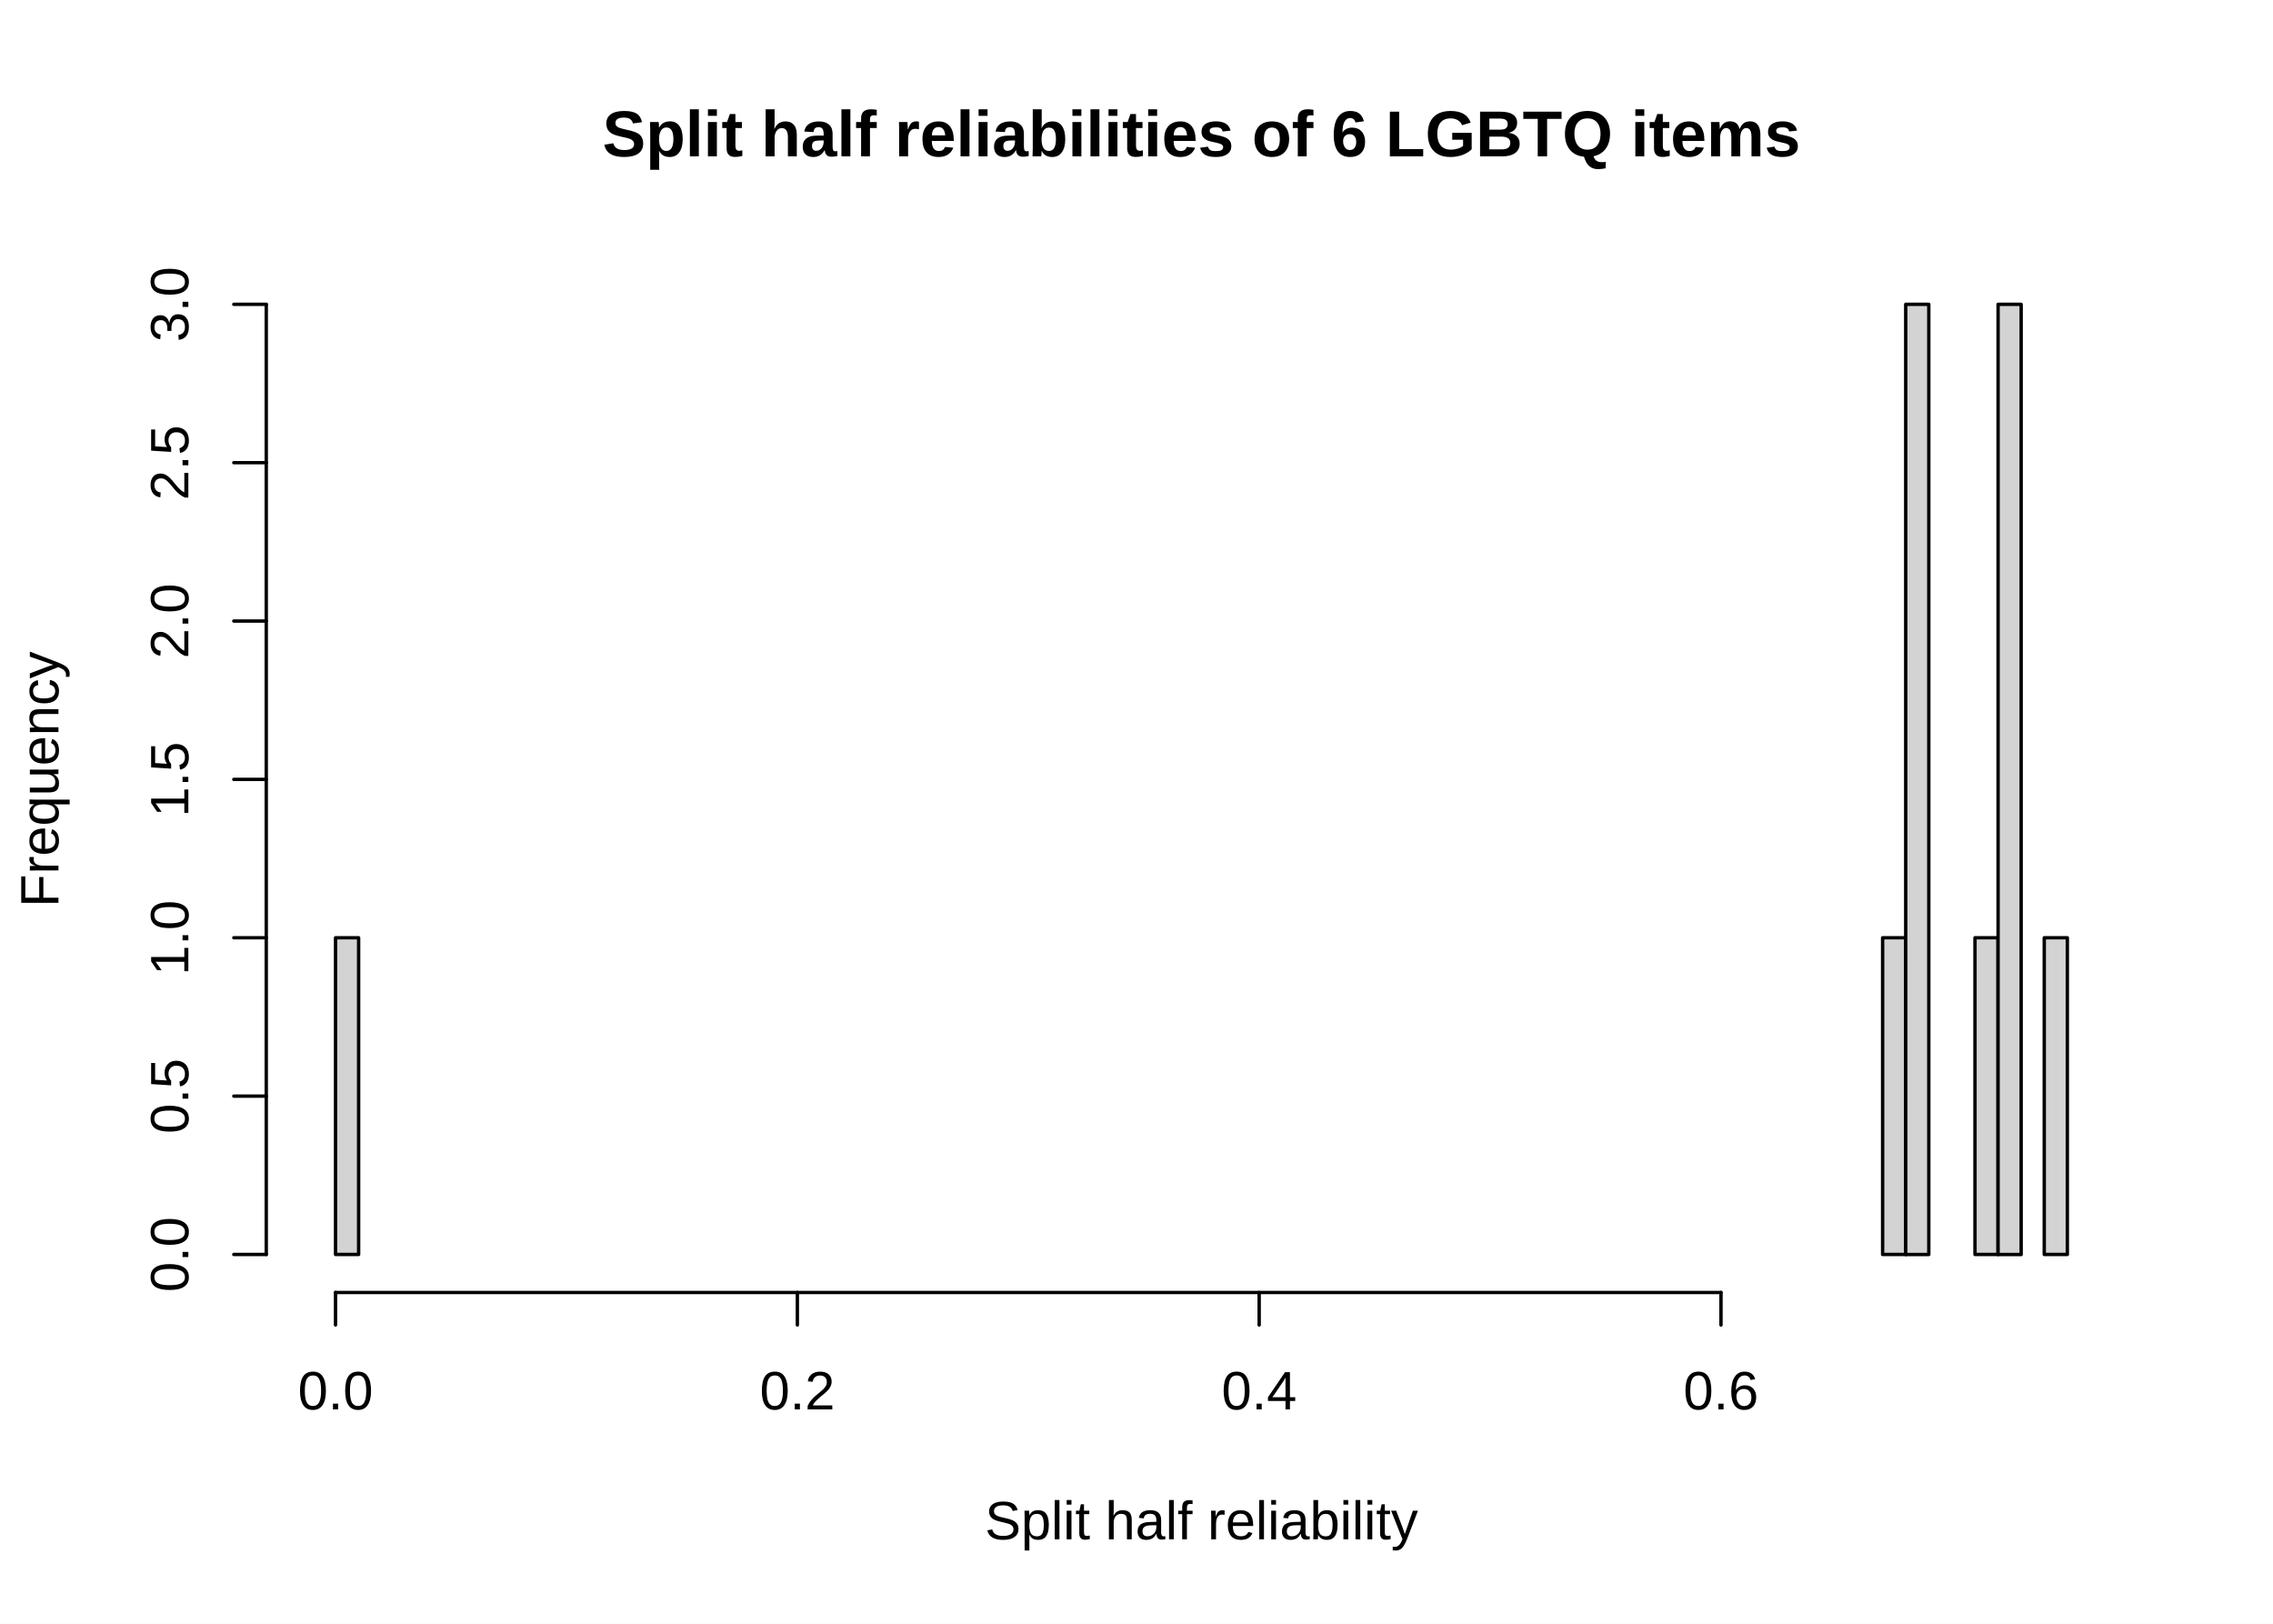
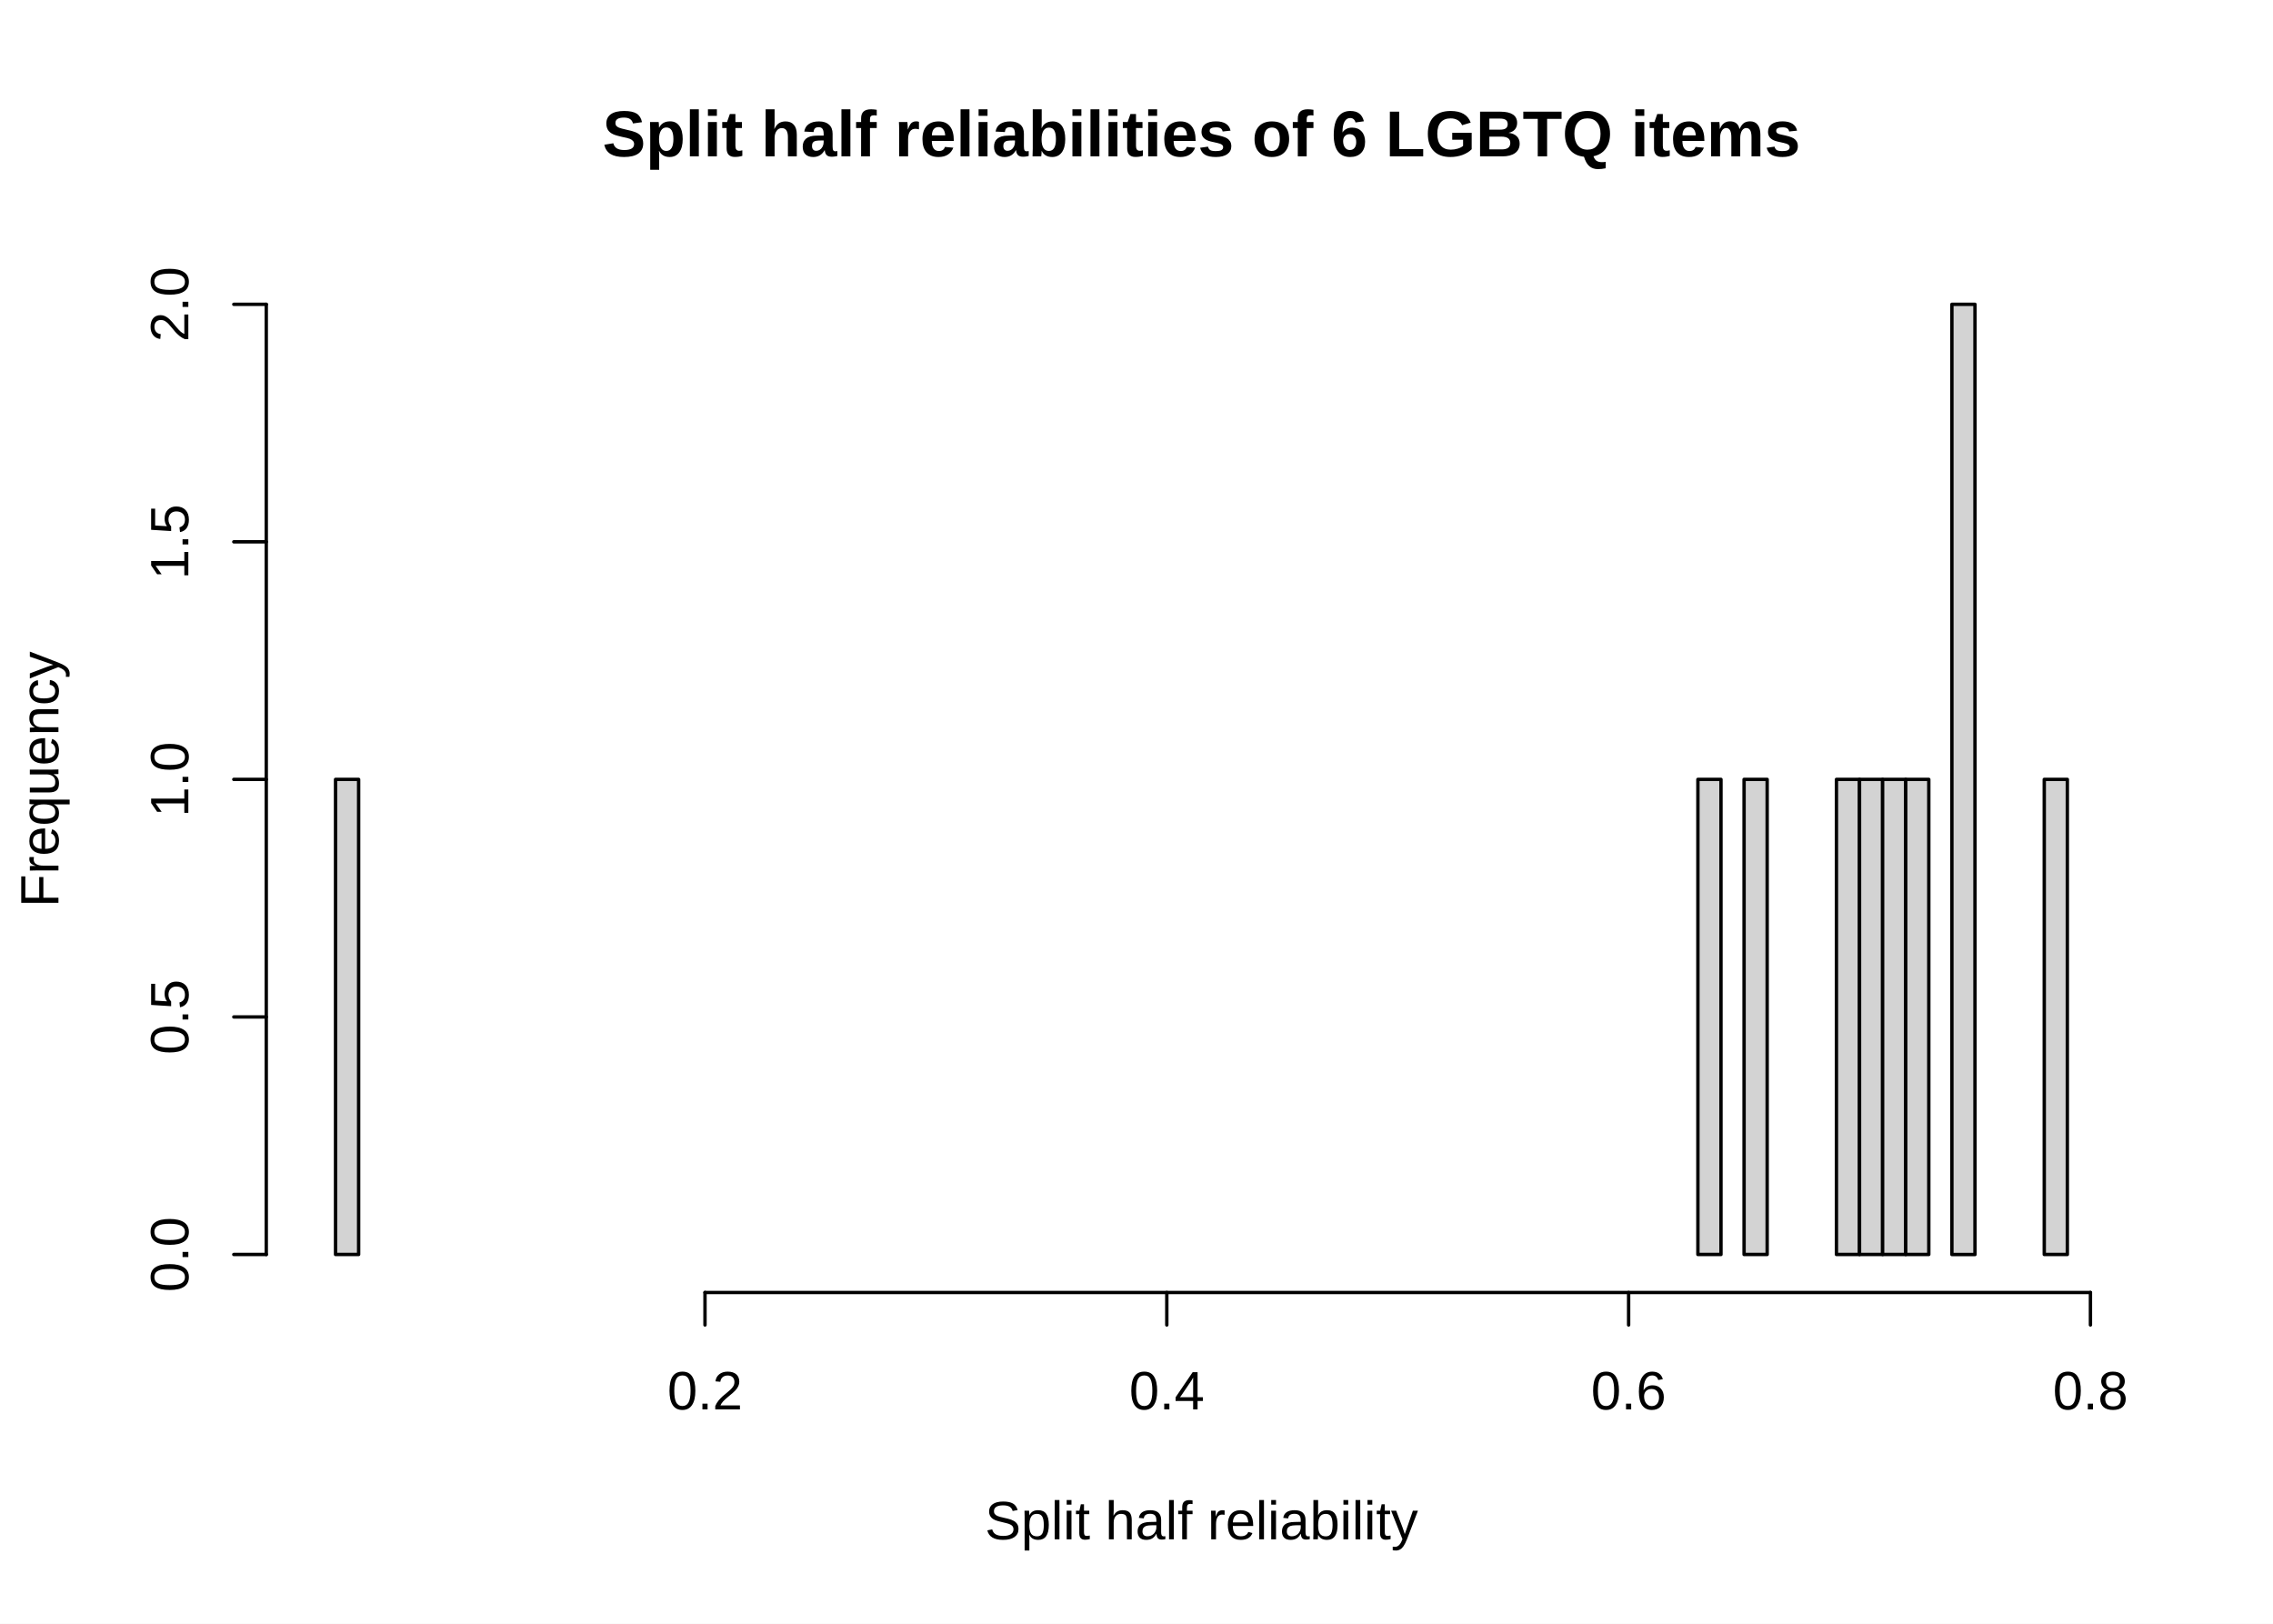
<svg xmlns="http://www.w3.org/2000/svg" class="svglite" width="504.00pt" height="360.00pt" viewBox="0 0 504.00 360.00">
  <defs>
    <style type="text/css">
    .svglite line, .svglite polyline, .svglite polygon, .svglite path, .svglite rect, .svglite circle {
      fill: none;
      stroke: #000000;
      stroke-linecap: round;
      stroke-linejoin: round;
      stroke-miterlimit: 10.00;
    }
  </style>
  </defs>
  <rect width="100%" height="100%" style="stroke: none; fill: #FFFFFF;" />
  <defs>
    <clipPath id="cpMC4wMHw1MDQuMDB8MC4wMHwzNjAuMDA=">
      <rect x="0.00" y="0.00" width="504.00" height="360.00" />
    </clipPath>
  </defs>
  <g clip-path="url(#cpMC4wMHw1MDQuMDB8MC4wMHwzNjAuMDA=)">
    <text x="266.40" y="34.67" text-anchor="middle" style="font-size: 14.40px; font-weight: bold; font-family: Arial;" textLength="217.80px" lengthAdjust="spacingAndGlyphs">Split half reliabilities of 6 LGBTQ items</text>
    <text x="266.40" y="341.28" text-anchor="middle" style="font-size: 12.00px; font-family: Arial;" textLength="96.03px" lengthAdjust="spacingAndGlyphs">Split half reliability</text>
    <text transform="translate(12.96,172.80) rotate(-90)" text-anchor="middle" style="font-size: 12.00px; font-family: Arial;" textLength="56.71px" lengthAdjust="spacingAndGlyphs">Frequency</text>
-     <line x1="74.40" y1="286.56" x2="381.60" y2="286.56" style="stroke-width: 0.75;" />
-     <line x1="74.40" y1="286.56" x2="74.40" y2="293.76" style="stroke-width: 0.75;" />
-     <line x1="176.80" y1="286.56" x2="176.80" y2="293.76" style="stroke-width: 0.75;" />
-     <line x1="279.20" y1="286.56" x2="279.20" y2="293.76" style="stroke-width: 0.75;" />
-     <line x1="381.60" y1="286.56" x2="381.60" y2="293.76" style="stroke-width: 0.75;" />
-     <text x="74.40" y="312.48" text-anchor="middle" style="font-size: 12.00px; font-family: Arial;" textLength="16.68px" lengthAdjust="spacingAndGlyphs">0.0</text>
-     <text x="176.80" y="312.48" text-anchor="middle" style="font-size: 12.00px; font-family: Arial;" textLength="16.68px" lengthAdjust="spacingAndGlyphs">0.2</text>
-     <text x="279.20" y="312.48" text-anchor="middle" style="font-size: 12.00px; font-family: Arial;" textLength="16.68px" lengthAdjust="spacingAndGlyphs">0.4</text>
-     <text x="381.60" y="312.48" text-anchor="middle" style="font-size: 12.00px; font-family: Arial;" textLength="16.68px" lengthAdjust="spacingAndGlyphs">0.6</text>
+     <line x1="156.32" y1="286.56" x2="463.52" y2="286.56" style="stroke-width: 0.75;" />
+     <line x1="156.32" y1="286.56" x2="156.32" y2="293.76" style="stroke-width: 0.75;" />
+     <line x1="258.72" y1="286.56" x2="258.72" y2="293.76" style="stroke-width: 0.75;" />
+     <line x1="361.12" y1="286.56" x2="361.12" y2="293.76" style="stroke-width: 0.75;" />
+     <line x1="463.52" y1="286.56" x2="463.52" y2="293.76" style="stroke-width: 0.75;" />
+     <text x="156.32" y="312.48" text-anchor="middle" style="font-size: 12.00px; font-family: Arial;" textLength="16.68px" lengthAdjust="spacingAndGlyphs">0.2</text>
+     <text x="258.72" y="312.48" text-anchor="middle" style="font-size: 12.00px; font-family: Arial;" textLength="16.68px" lengthAdjust="spacingAndGlyphs">0.4</text>
+     <text x="361.12" y="312.48" text-anchor="middle" style="font-size: 12.00px; font-family: Arial;" textLength="16.68px" lengthAdjust="spacingAndGlyphs">0.6</text>
+     <text x="463.52" y="312.48" text-anchor="middle" style="font-size: 12.00px; font-family: Arial;" textLength="16.68px" lengthAdjust="spacingAndGlyphs">0.8</text>
    <line x1="59.04" y1="278.13" x2="59.04" y2="67.47" style="stroke-width: 0.75;" />
    <line x1="59.04" y1="278.13" x2="51.84" y2="278.13" style="stroke-width: 0.75;" />
-     <line x1="59.04" y1="243.02" x2="51.84" y2="243.02" style="stroke-width: 0.75;" />
-     <line x1="59.04" y1="207.91" x2="51.84" y2="207.91" style="stroke-width: 0.75;" />
+     <line x1="59.04" y1="225.47" x2="51.84" y2="225.47" style="stroke-width: 0.75;" />
    <line x1="59.04" y1="172.80" x2="51.84" y2="172.80" style="stroke-width: 0.75;" />
-     <line x1="59.04" y1="137.69" x2="51.84" y2="137.69" style="stroke-width: 0.75;" />
-     <line x1="59.04" y1="102.58" x2="51.84" y2="102.58" style="stroke-width: 0.75;" />
+     <line x1="59.04" y1="120.13" x2="51.84" y2="120.13" style="stroke-width: 0.75;" />
    <line x1="59.04" y1="67.47" x2="51.84" y2="67.47" style="stroke-width: 0.75;" />
    <text transform="translate(41.76,278.13) rotate(-90)" text-anchor="middle" style="font-size: 12.00px; font-family: Arial;" textLength="16.68px" lengthAdjust="spacingAndGlyphs">0.0</text>
-     <text transform="translate(41.76,243.02) rotate(-90)" text-anchor="middle" style="font-size: 12.00px; font-family: Arial;" textLength="16.68px" lengthAdjust="spacingAndGlyphs">0.5</text>
-     <text transform="translate(41.76,207.91) rotate(-90)" text-anchor="middle" style="font-size: 12.00px; font-family: Arial;" textLength="16.68px" lengthAdjust="spacingAndGlyphs">1.0</text>
-     <text transform="translate(41.76,172.80) rotate(-90)" text-anchor="middle" style="font-size: 12.00px; font-family: Arial;" textLength="16.68px" lengthAdjust="spacingAndGlyphs">1.5</text>
-     <text transform="translate(41.76,137.69) rotate(-90)" text-anchor="middle" style="font-size: 12.00px; font-family: Arial;" textLength="16.68px" lengthAdjust="spacingAndGlyphs">2.0</text>
-     <text transform="translate(41.76,102.58) rotate(-90)" text-anchor="middle" style="font-size: 12.00px; font-family: Arial;" textLength="16.68px" lengthAdjust="spacingAndGlyphs">2.5</text>
-     <text transform="translate(41.76,67.47) rotate(-90)" text-anchor="middle" style="font-size: 12.00px; font-family: Arial;" textLength="16.68px" lengthAdjust="spacingAndGlyphs">3.0</text>
+     <text transform="translate(41.76,225.47) rotate(-90)" text-anchor="middle" style="font-size: 12.00px; font-family: Arial;" textLength="16.68px" lengthAdjust="spacingAndGlyphs">0.5</text>
+     <text transform="translate(41.76,172.80) rotate(-90)" text-anchor="middle" style="font-size: 12.00px; font-family: Arial;" textLength="16.68px" lengthAdjust="spacingAndGlyphs">1.0</text>
+     <text transform="translate(41.76,120.13) rotate(-90)" text-anchor="middle" style="font-size: 12.00px; font-family: Arial;" textLength="16.68px" lengthAdjust="spacingAndGlyphs">1.5</text>
+     <text transform="translate(41.76,67.47) rotate(-90)" text-anchor="middle" style="font-size: 12.00px; font-family: Arial;" textLength="16.68px" lengthAdjust="spacingAndGlyphs">2.0</text>
  </g>
  <defs>
    <clipPath id="cpNTkuMDR8NDczLjc2fDU5LjA0fDI4Ni41Ng==">
      <rect x="59.04" y="59.04" width="414.72" height="227.52" />
    </clipPath>
  </defs>
  <g clip-path="url(#cpNTkuMDR8NDczLjc2fDU5LjA0fDI4Ni41Ng==)">
-     <rect x="74.40" y="207.91" width="5.12" height="70.22" style="stroke-width: 0.75; fill: #D3D3D3;" />
+     <rect x="74.40" y="172.80" width="5.12" height="105.33" style="stroke-width: 0.75; fill: #D3D3D3;" />
    <rect x="79.52" y="278.13" width="5.12" height="0.00" style="stroke-width: 0.75; fill: #D3D3D3;" />
    <rect x="84.64" y="278.13" width="5.12" height="0.00" style="stroke-width: 0.75; fill: #D3D3D3;" />
    <rect x="89.76" y="278.13" width="5.12" height="0.00" style="stroke-width: 0.75; fill: #D3D3D3;" />
    <rect x="94.88" y="278.13" width="5.12" height="0.00" style="stroke-width: 0.75; fill: #D3D3D3;" />
    <rect x="100.00" y="278.13" width="5.12" height="0.00" style="stroke-width: 0.75; fill: #D3D3D3;" />
    <rect x="105.12" y="278.13" width="5.12" height="0.00" style="stroke-width: 0.75; fill: #D3D3D3;" />
    <rect x="110.24" y="278.13" width="5.12" height="0.00" style="stroke-width: 0.75; fill: #D3D3D3;" />
    <rect x="115.36" y="278.13" width="5.12" height="0.00" style="stroke-width: 0.75; fill: #D3D3D3;" />
    <rect x="120.48" y="278.13" width="5.12" height="0.00" style="stroke-width: 0.75; fill: #D3D3D3;" />
    <rect x="125.60" y="278.13" width="5.12" height="0.00" style="stroke-width: 0.75; fill: #D3D3D3;" />
    <rect x="130.72" y="278.13" width="5.12" height="0.00" style="stroke-width: 0.75; fill: #D3D3D3;" />
    <rect x="135.84" y="278.13" width="5.12" height="0.00" style="stroke-width: 0.75; fill: #D3D3D3;" />
    <rect x="140.96" y="278.13" width="5.12" height="0.00" style="stroke-width: 0.75; fill: #D3D3D3;" />
    <rect x="146.08" y="278.13" width="5.12" height="0.00" style="stroke-width: 0.75; fill: #D3D3D3;" />
    <rect x="151.20" y="278.13" width="5.12" height="0.00" style="stroke-width: 0.75; fill: #D3D3D3;" />
    <rect x="156.32" y="278.13" width="5.12" height="0.00" style="stroke-width: 0.75; fill: #D3D3D3;" />
    <rect x="161.44" y="278.13" width="5.12" height="0.00" style="stroke-width: 0.75; fill: #D3D3D3;" />
    <rect x="166.56" y="278.13" width="5.12" height="0.00" style="stroke-width: 0.75; fill: #D3D3D3;" />
    <rect x="171.68" y="278.13" width="5.12" height="0.00" style="stroke-width: 0.75; fill: #D3D3D3;" />
    <rect x="176.80" y="278.13" width="5.12" height="0.00" style="stroke-width: 0.75; fill: #D3D3D3;" />
    <rect x="181.92" y="278.13" width="5.12" height="0.00" style="stroke-width: 0.75; fill: #D3D3D3;" />
    <rect x="187.04" y="278.13" width="5.12" height="0.00" style="stroke-width: 0.75; fill: #D3D3D3;" />
    <rect x="192.16" y="278.13" width="5.12" height="0.00" style="stroke-width: 0.75; fill: #D3D3D3;" />
    <rect x="197.28" y="278.13" width="5.12" height="0.00" style="stroke-width: 0.75; fill: #D3D3D3;" />
    <rect x="202.40" y="278.13" width="5.12" height="0.00" style="stroke-width: 0.75; fill: #D3D3D3;" />
    <rect x="207.52" y="278.13" width="5.12" height="0.00" style="stroke-width: 0.75; fill: #D3D3D3;" />
    <rect x="212.64" y="278.13" width="5.12" height="0.00" style="stroke-width: 0.75; fill: #D3D3D3;" />
    <rect x="217.76" y="278.13" width="5.12" height="0.00" style="stroke-width: 0.75; fill: #D3D3D3;" />
    <rect x="222.88" y="278.13" width="5.12" height="0.00" style="stroke-width: 0.75; fill: #D3D3D3;" />
    <rect x="228.00" y="278.13" width="5.12" height="0.00" style="stroke-width: 0.75; fill: #D3D3D3;" />
    <rect x="233.12" y="278.13" width="5.12" height="0.00" style="stroke-width: 0.75; fill: #D3D3D3;" />
    <rect x="238.24" y="278.13" width="5.12" height="0.00" style="stroke-width: 0.75; fill: #D3D3D3;" />
    <rect x="243.36" y="278.13" width="5.12" height="0.00" style="stroke-width: 0.75; fill: #D3D3D3;" />
    <rect x="248.48" y="278.13" width="5.12" height="0.00" style="stroke-width: 0.75; fill: #D3D3D3;" />
    <rect x="253.60" y="278.13" width="5.12" height="0.00" style="stroke-width: 0.75; fill: #D3D3D3;" />
    <rect x="258.72" y="278.13" width="5.12" height="0.00" style="stroke-width: 0.75; fill: #D3D3D3;" />
    <rect x="263.84" y="278.13" width="5.12" height="0.00" style="stroke-width: 0.75; fill: #D3D3D3;" />
    <rect x="268.96" y="278.13" width="5.12" height="0.00" style="stroke-width: 0.75; fill: #D3D3D3;" />
    <rect x="274.08" y="278.13" width="5.12" height="0.00" style="stroke-width: 0.75; fill: #D3D3D3;" />
    <rect x="279.20" y="278.13" width="5.12" height="0.00" style="stroke-width: 0.75; fill: #D3D3D3;" />
    <rect x="284.32" y="278.13" width="5.12" height="0.00" style="stroke-width: 0.75; fill: #D3D3D3;" />
    <rect x="289.44" y="278.13" width="5.12" height="0.00" style="stroke-width: 0.75; fill: #D3D3D3;" />
    <rect x="294.56" y="278.13" width="5.12" height="0.00" style="stroke-width: 0.75; fill: #D3D3D3;" />
    <rect x="299.68" y="278.13" width="5.12" height="0.00" style="stroke-width: 0.75; fill: #D3D3D3;" />
    <rect x="304.80" y="278.13" width="5.12" height="0.00" style="stroke-width: 0.75; fill: #D3D3D3;" />
    <rect x="309.92" y="278.13" width="5.12" height="0.00" style="stroke-width: 0.75; fill: #D3D3D3;" />
    <rect x="315.04" y="278.13" width="5.12" height="0.00" style="stroke-width: 0.75; fill: #D3D3D3;" />
    <rect x="320.16" y="278.13" width="5.12" height="0.00" style="stroke-width: 0.75; fill: #D3D3D3;" />
    <rect x="325.28" y="278.13" width="5.12" height="0.00" style="stroke-width: 0.75; fill: #D3D3D3;" />
    <rect x="330.40" y="278.13" width="5.12" height="0.00" style="stroke-width: 0.75; fill: #D3D3D3;" />
    <rect x="335.52" y="278.13" width="5.12" height="0.00" style="stroke-width: 0.75; fill: #D3D3D3;" />
    <rect x="340.64" y="278.13" width="5.12" height="0.00" style="stroke-width: 0.75; fill: #D3D3D3;" />
    <rect x="345.76" y="278.13" width="5.12" height="0.00" style="stroke-width: 0.75; fill: #D3D3D3;" />
    <rect x="350.88" y="278.13" width="5.12" height="0.00" style="stroke-width: 0.75; fill: #D3D3D3;" />
    <rect x="356.00" y="278.13" width="5.12" height="0.00" style="stroke-width: 0.75; fill: #D3D3D3;" />
    <rect x="361.12" y="278.13" width="5.12" height="0.00" style="stroke-width: 0.75; fill: #D3D3D3;" />
    <rect x="366.24" y="278.13" width="5.12" height="0.00" style="stroke-width: 0.75; fill: #D3D3D3;" />
    <rect x="371.36" y="278.13" width="5.12" height="0.00" style="stroke-width: 0.75; fill: #D3D3D3;" />
-     <rect x="376.48" y="278.13" width="5.12" height="0.00" style="stroke-width: 0.75; fill: #D3D3D3;" />
+     <rect x="376.48" y="172.80" width="5.12" height="105.33" style="stroke-width: 0.75; fill: #D3D3D3;" />
    <rect x="381.60" y="278.13" width="5.12" height="0.00" style="stroke-width: 0.75; fill: #D3D3D3;" />
-     <rect x="386.72" y="278.13" width="5.12" height="0.00" style="stroke-width: 0.75; fill: #D3D3D3;" />
+     <rect x="386.72" y="172.80" width="5.12" height="105.33" style="stroke-width: 0.75; fill: #D3D3D3;" />
    <rect x="391.84" y="278.13" width="5.12" height="0.00" style="stroke-width: 0.75; fill: #D3D3D3;" />
    <rect x="396.96" y="278.13" width="5.12" height="0.00" style="stroke-width: 0.75; fill: #D3D3D3;" />
    <rect x="402.08" y="278.13" width="5.12" height="0.00" style="stroke-width: 0.75; fill: #D3D3D3;" />
-     <rect x="407.20" y="278.13" width="5.12" height="0.00" style="stroke-width: 0.75; fill: #D3D3D3;" />
-     <rect x="412.32" y="278.13" width="5.12" height="0.00" style="stroke-width: 0.75; fill: #D3D3D3;" />
-     <rect x="417.44" y="207.91" width="5.12" height="70.22" style="stroke-width: 0.75; fill: #D3D3D3;" />
-     <rect x="422.56" y="67.47" width="5.12" height="210.67" style="stroke-width: 0.75; fill: #D3D3D3;" />
+     <rect x="407.20" y="172.80" width="5.12" height="105.33" style="stroke-width: 0.75; fill: #D3D3D3;" />
+     <rect x="412.32" y="172.80" width="5.12" height="105.33" style="stroke-width: 0.75; fill: #D3D3D3;" />
+     <rect x="417.44" y="172.80" width="5.12" height="105.33" style="stroke-width: 0.75; fill: #D3D3D3;" />
+     <rect x="422.56" y="172.80" width="5.12" height="105.33" style="stroke-width: 0.75; fill: #D3D3D3;" />
    <rect x="427.68" y="278.13" width="5.12" height="0.00" style="stroke-width: 0.75; fill: #D3D3D3;" />
-     <rect x="432.80" y="278.13" width="5.12" height="0.00" style="stroke-width: 0.75; fill: #D3D3D3;" />
-     <rect x="437.92" y="207.91" width="5.12" height="70.22" style="stroke-width: 0.75; fill: #D3D3D3;" />
-     <rect x="443.04" y="67.47" width="5.12" height="210.67" style="stroke-width: 0.75; fill: #D3D3D3;" />
+     <rect x="432.80" y="67.47" width="5.12" height="210.67" style="stroke-width: 0.75; fill: #D3D3D3;" />
+     <rect x="437.92" y="278.13" width="5.12" height="0.00" style="stroke-width: 0.75; fill: #D3D3D3;" />
+     <rect x="443.04" y="278.13" width="5.12" height="0.00" style="stroke-width: 0.75; fill: #D3D3D3;" />
    <rect x="448.16" y="278.13" width="5.12" height="0.00" style="stroke-width: 0.75; fill: #D3D3D3;" />
-     <rect x="453.28" y="207.91" width="5.12" height="70.22" style="stroke-width: 0.75; fill: #D3D3D3;" />
+     <rect x="453.28" y="172.80" width="5.12" height="105.33" style="stroke-width: 0.75; fill: #D3D3D3;" />
  </g>
</svg>
